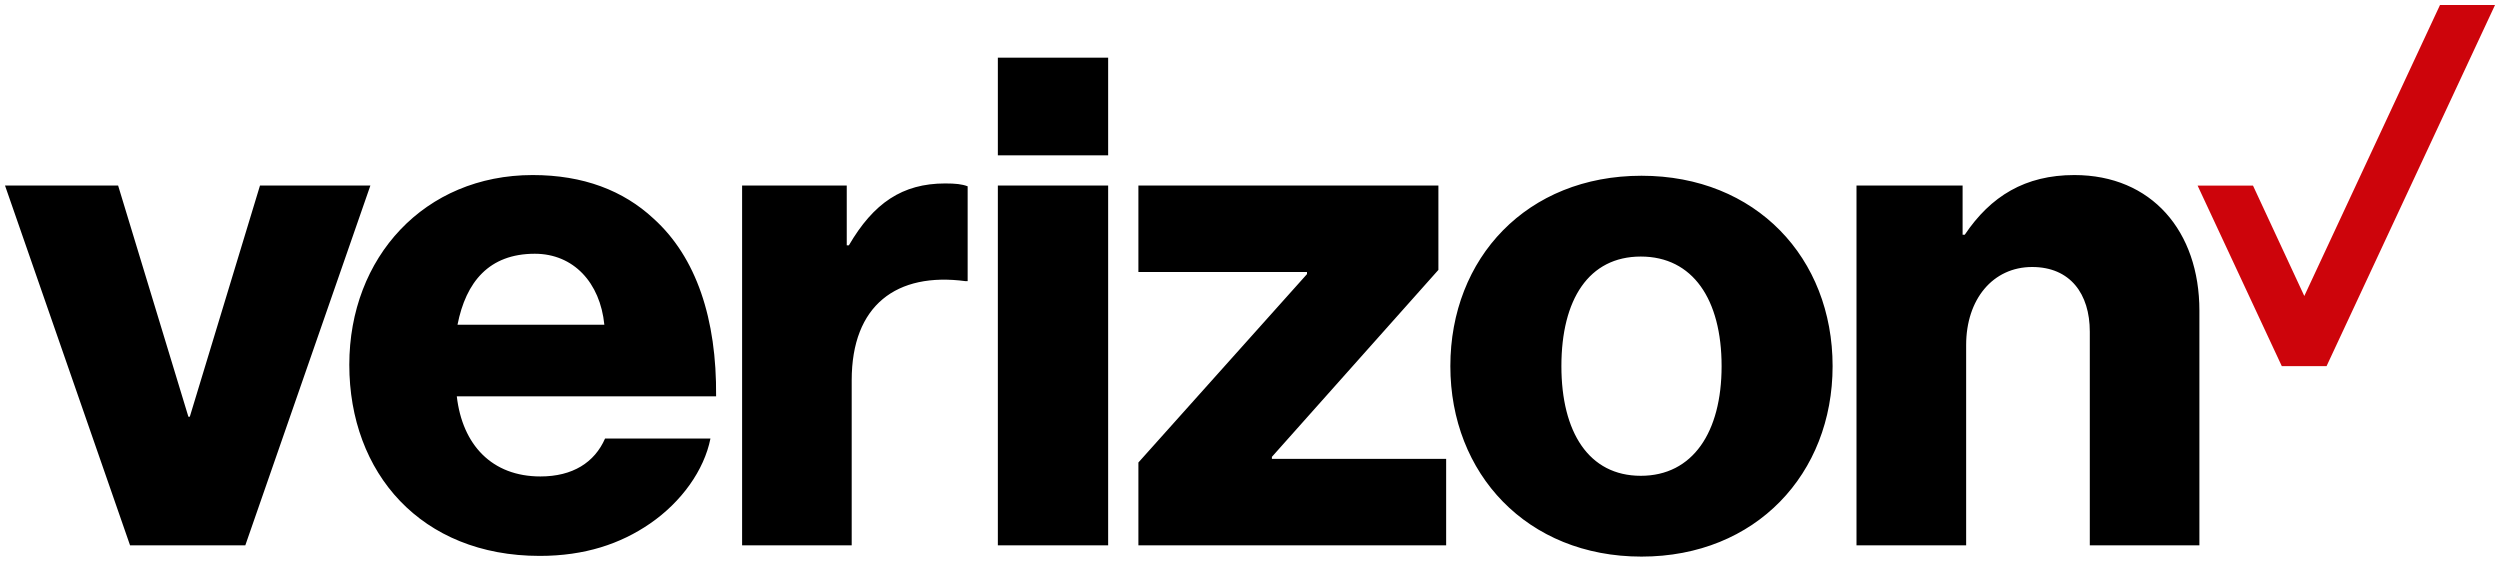
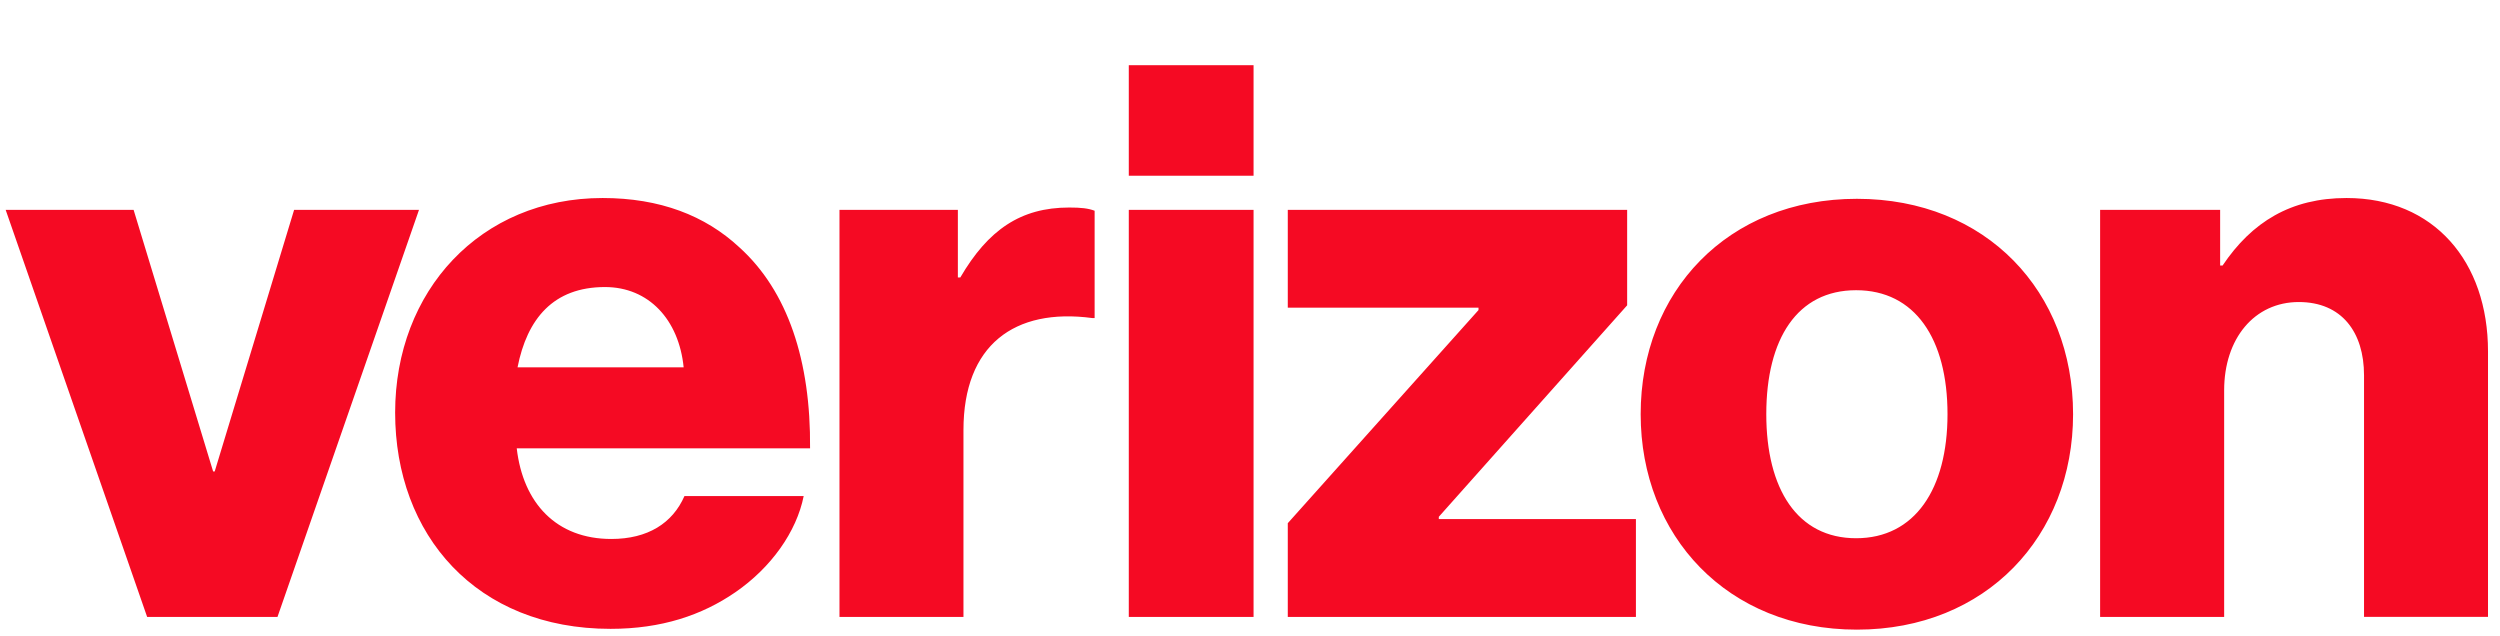
- <svg xmlns="http://www.w3.org/2000/svg" viewBox="0 0 500 112.32">
-   <path fill="#cd040b" d="m488 1-27.14 58.2-10.26-22.08h-11.08l16.84 36.11h8.95L499 1.01V1h-11Z" />
-   <path d="M199.57 11.53h22.06v19.54h-22.06V11.53zM26.01 109.07h23.05L74.08 37.1H52L37.96 83.35h-.28L23.62 37.1H1l25.01 71.96zm80.95-58.32c7.73 0 13.07 5.76 13.91 14.2H91.5c1.69-8.58 6.32-14.2 15.46-14.2m1.12 44.54c-9.7 0-15.6-6.32-16.72-16.02h51.86c.14-15.46-3.94-27.82-12.51-35.55-6.04-5.62-14.05-8.71-24.17-8.71-21.64 0-36.68 16.44-36.68 37.94 0 21.64 14.34 38.23 38.08 38.23 9 0 16.16-2.4 22.07-6.47 6.32-4.35 10.82-10.68 12.08-17h-21.08c-2.1 4.78-6.46 7.58-12.93 7.58m40.34 13.78h21.92V76.04c0-15.03 9-21.64 22.76-19.81h.43V37.26c-1.13-.43-2.4-.57-4.5-.57-8.57 0-14.33 3.94-19.25 12.37h-.43V37.1h-20.93v71.96zm51.15 0h22.06V37.1h-22.06v71.96zm28.11 0h61.55v-17.3h-34.85v-.4l33.3-37.39V37.11h-60V54.4h33.72v.42L227.68 92.5v16.58zm100.48-13.91c-10.4 0-15.88-8.72-15.88-21.93 0-13.35 5.48-21.92 15.88-21.92s16.16 8.57 16.16 21.92c0 13.21-5.76 21.93-16.16 21.93m.14-60.01c-22.9 0-38.23 16.44-38.23 38.08 0 21.5 15.32 38.09 38.23 38.09 22.9 0 38.22-16.59 38.22-38.09 0-21.64-15.32-38.08-38.22-38.08m43 73.92h21.93V69c0-9.13 5.33-15.6 13.2-15.6 7.6 0 11.53 5.35 11.53 12.94v42.72h21.92V62.13c0-15.88-9.55-27.12-25.01-27.12-9.84 0-16.73 4.22-21.92 11.94h-.43v-9.84H371.3v71.96z" />
+ <svg xmlns="http://www.w3.org/2000/svg" viewBox="0 0 442 112.32">
+   <path fill="#f50a23" d="M199.57 11.53h22.06v19.54h-22.06V11.53zM26.01 109.07h23.05L74.08 37.1H52L37.96 83.35h-.28L23.62 37.1H1l25.01 71.96zm80.95-58.32c7.73 0 13.07 5.76 13.91 14.2H91.5c1.69-8.58 6.32-14.2 15.46-14.2m1.12 44.54c-9.7 0-15.6-6.32-16.72-16.02h51.86c.14-15.46-3.94-27.82-12.51-35.55-6.04-5.62-14.05-8.71-24.17-8.71-21.64 0-36.68 16.44-36.68 37.94 0 21.64 14.34 38.23 38.08 38.23 9 0 16.16-2.4 22.07-6.47 6.32-4.35 10.82-10.68 12.08-17h-21.08c-2.1 4.78-6.46 7.58-12.93 7.58m40.34 13.78h21.92V76.04c0-15.03 9-21.64 22.76-19.81h.43V37.26c-1.13-.43-2.4-.57-4.5-.57-8.57 0-14.33 3.94-19.25 12.37h-.43V37.1h-20.93v71.96zm51.15 0h22.06V37.1h-22.06v71.96zm28.11 0h61.55v-17.3h-34.85v-.4l33.3-37.39V37.11h-60V54.4h33.72v.42L227.68 92.5v16.58zm100.48-13.91c-10.4 0-15.88-8.72-15.88-21.93 0-13.35 5.48-21.92 15.88-21.92s16.16 8.57 16.16 21.92c0 13.21-5.76 21.93-16.16 21.93m.14-60.01c-22.9 0-38.23 16.44-38.23 38.08 0 21.5 15.32 38.09 38.23 38.09 22.9 0 38.22-16.59 38.22-38.09 0-21.64-15.32-38.08-38.22-38.08m43 73.92h21.93V69c0-9.13 5.33-15.6 13.2-15.6 7.6 0 11.53 5.35 11.53 12.94v42.72h21.92V62.13c0-15.88-9.55-27.12-25.01-27.12-9.84 0-16.73 4.22-21.92 11.94h-.43v-9.84H371.3v71.96z" />
</svg>
